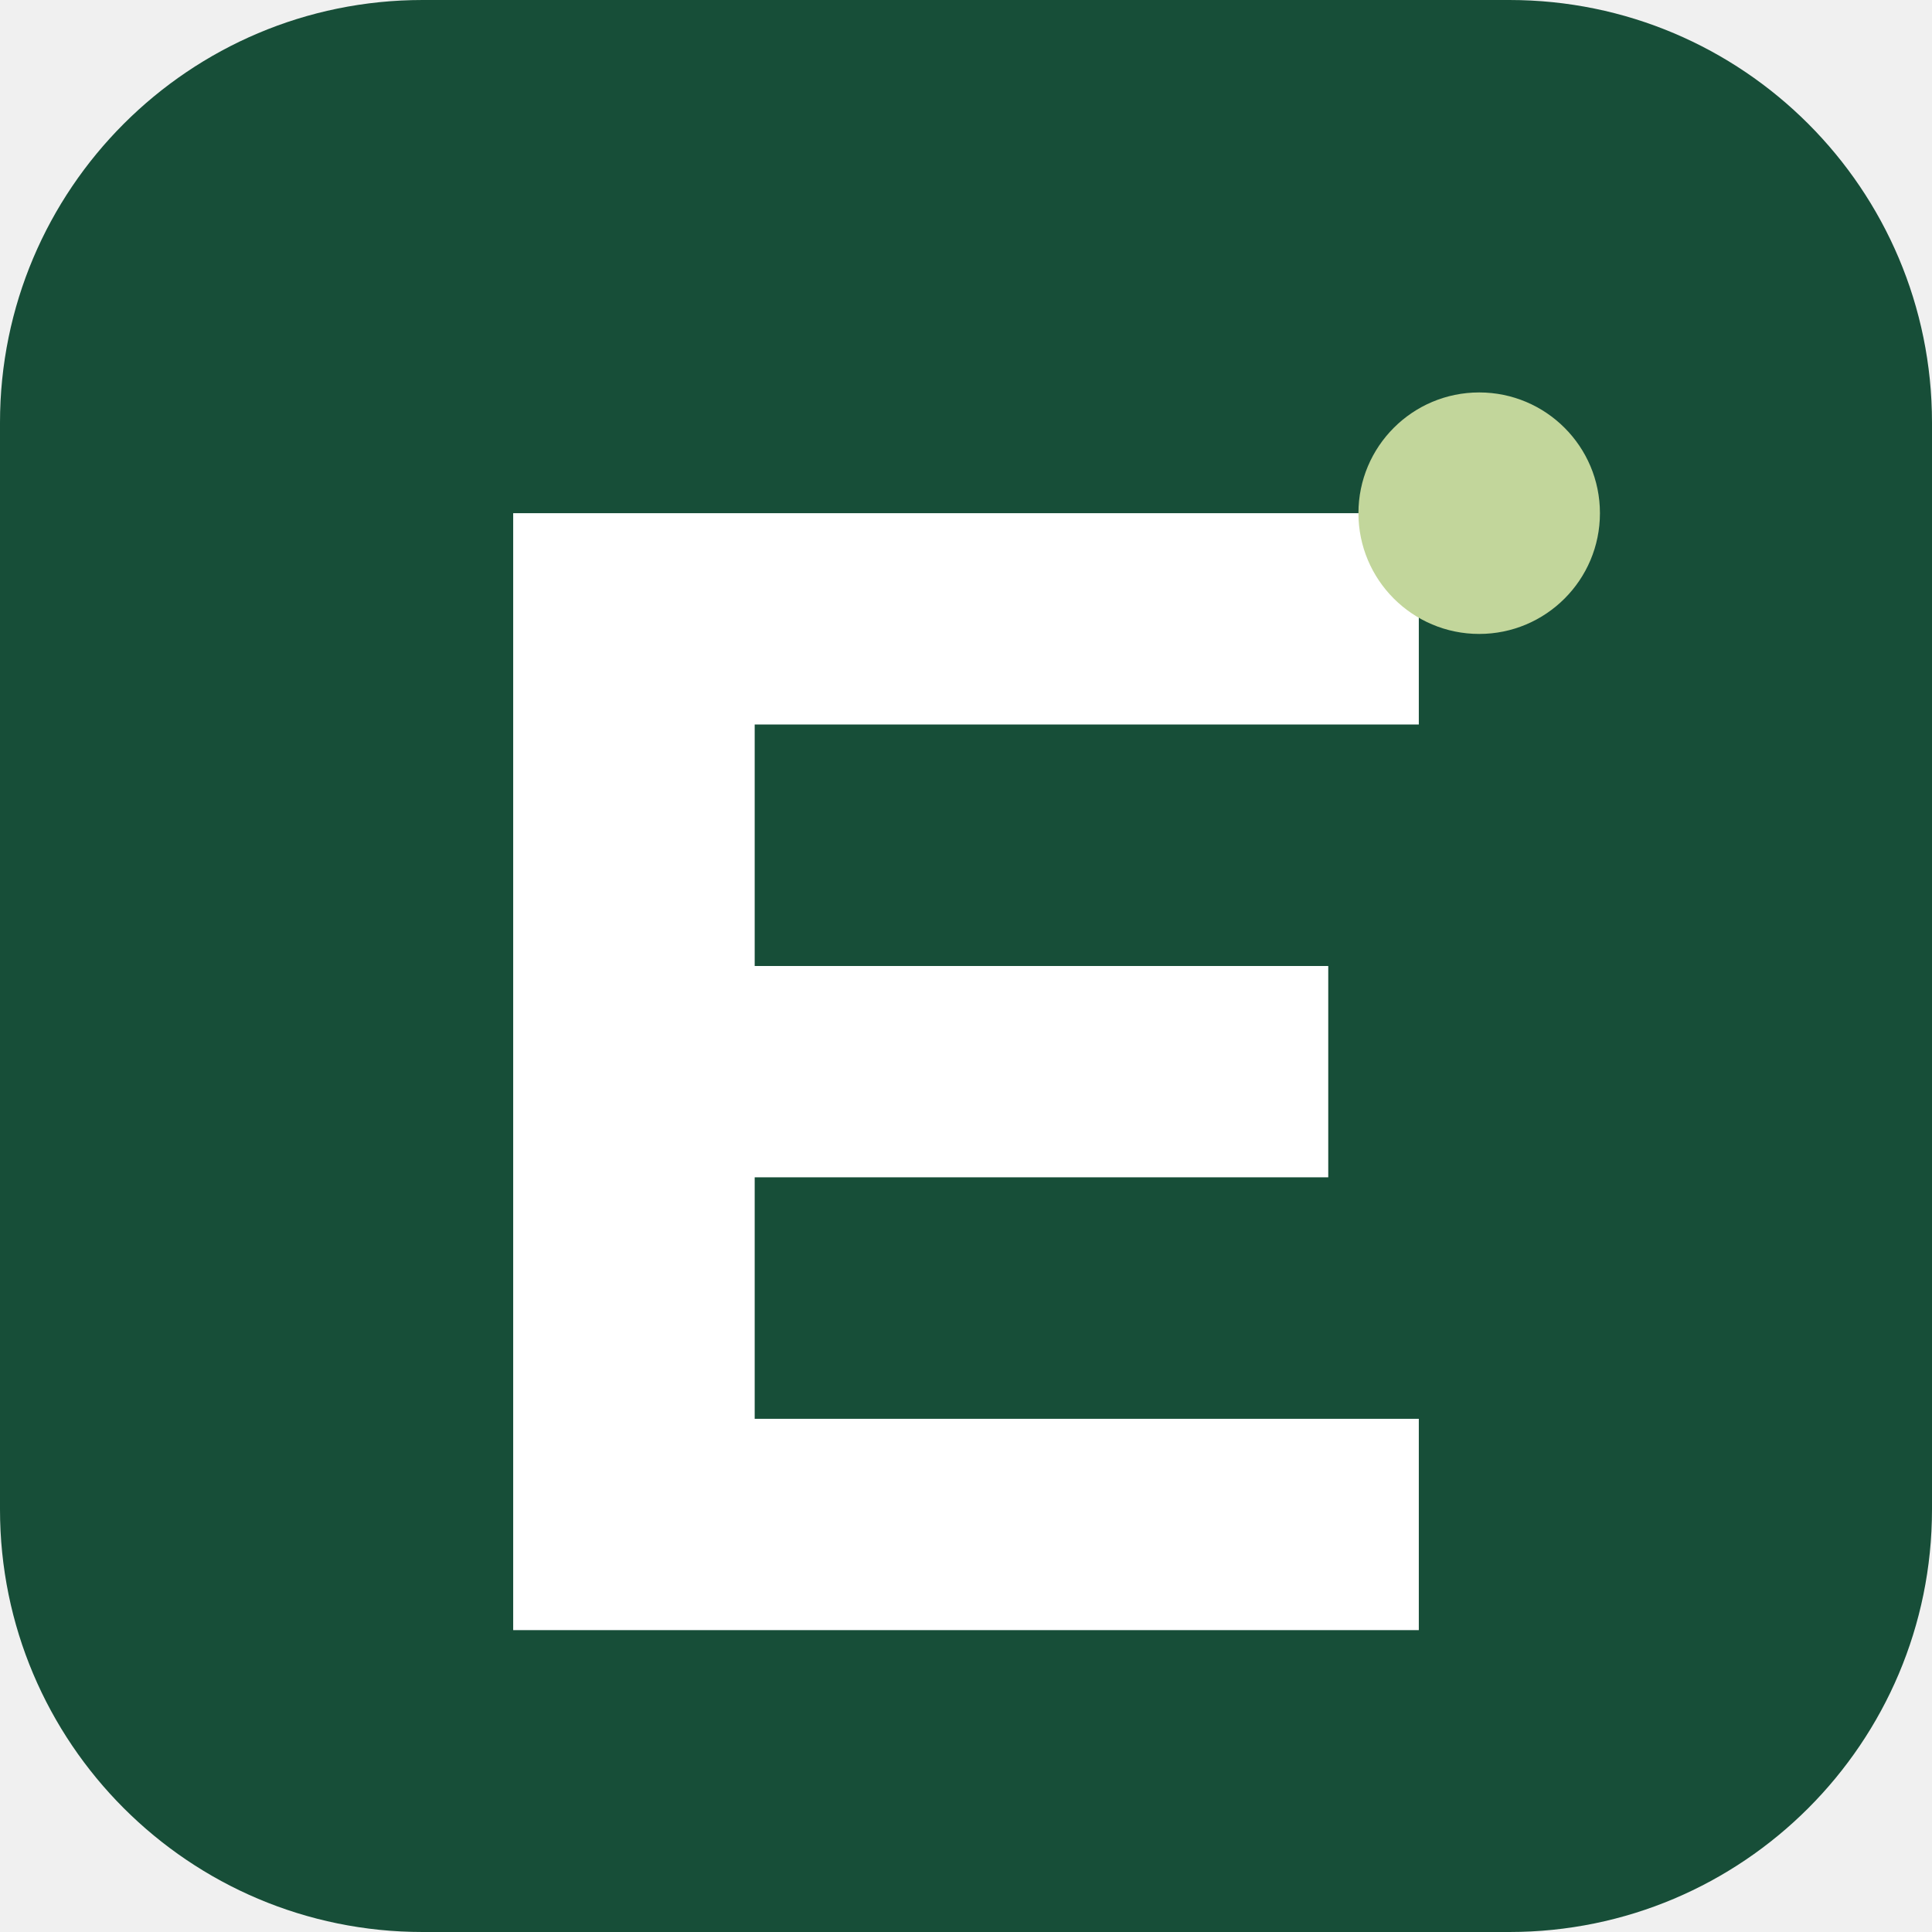
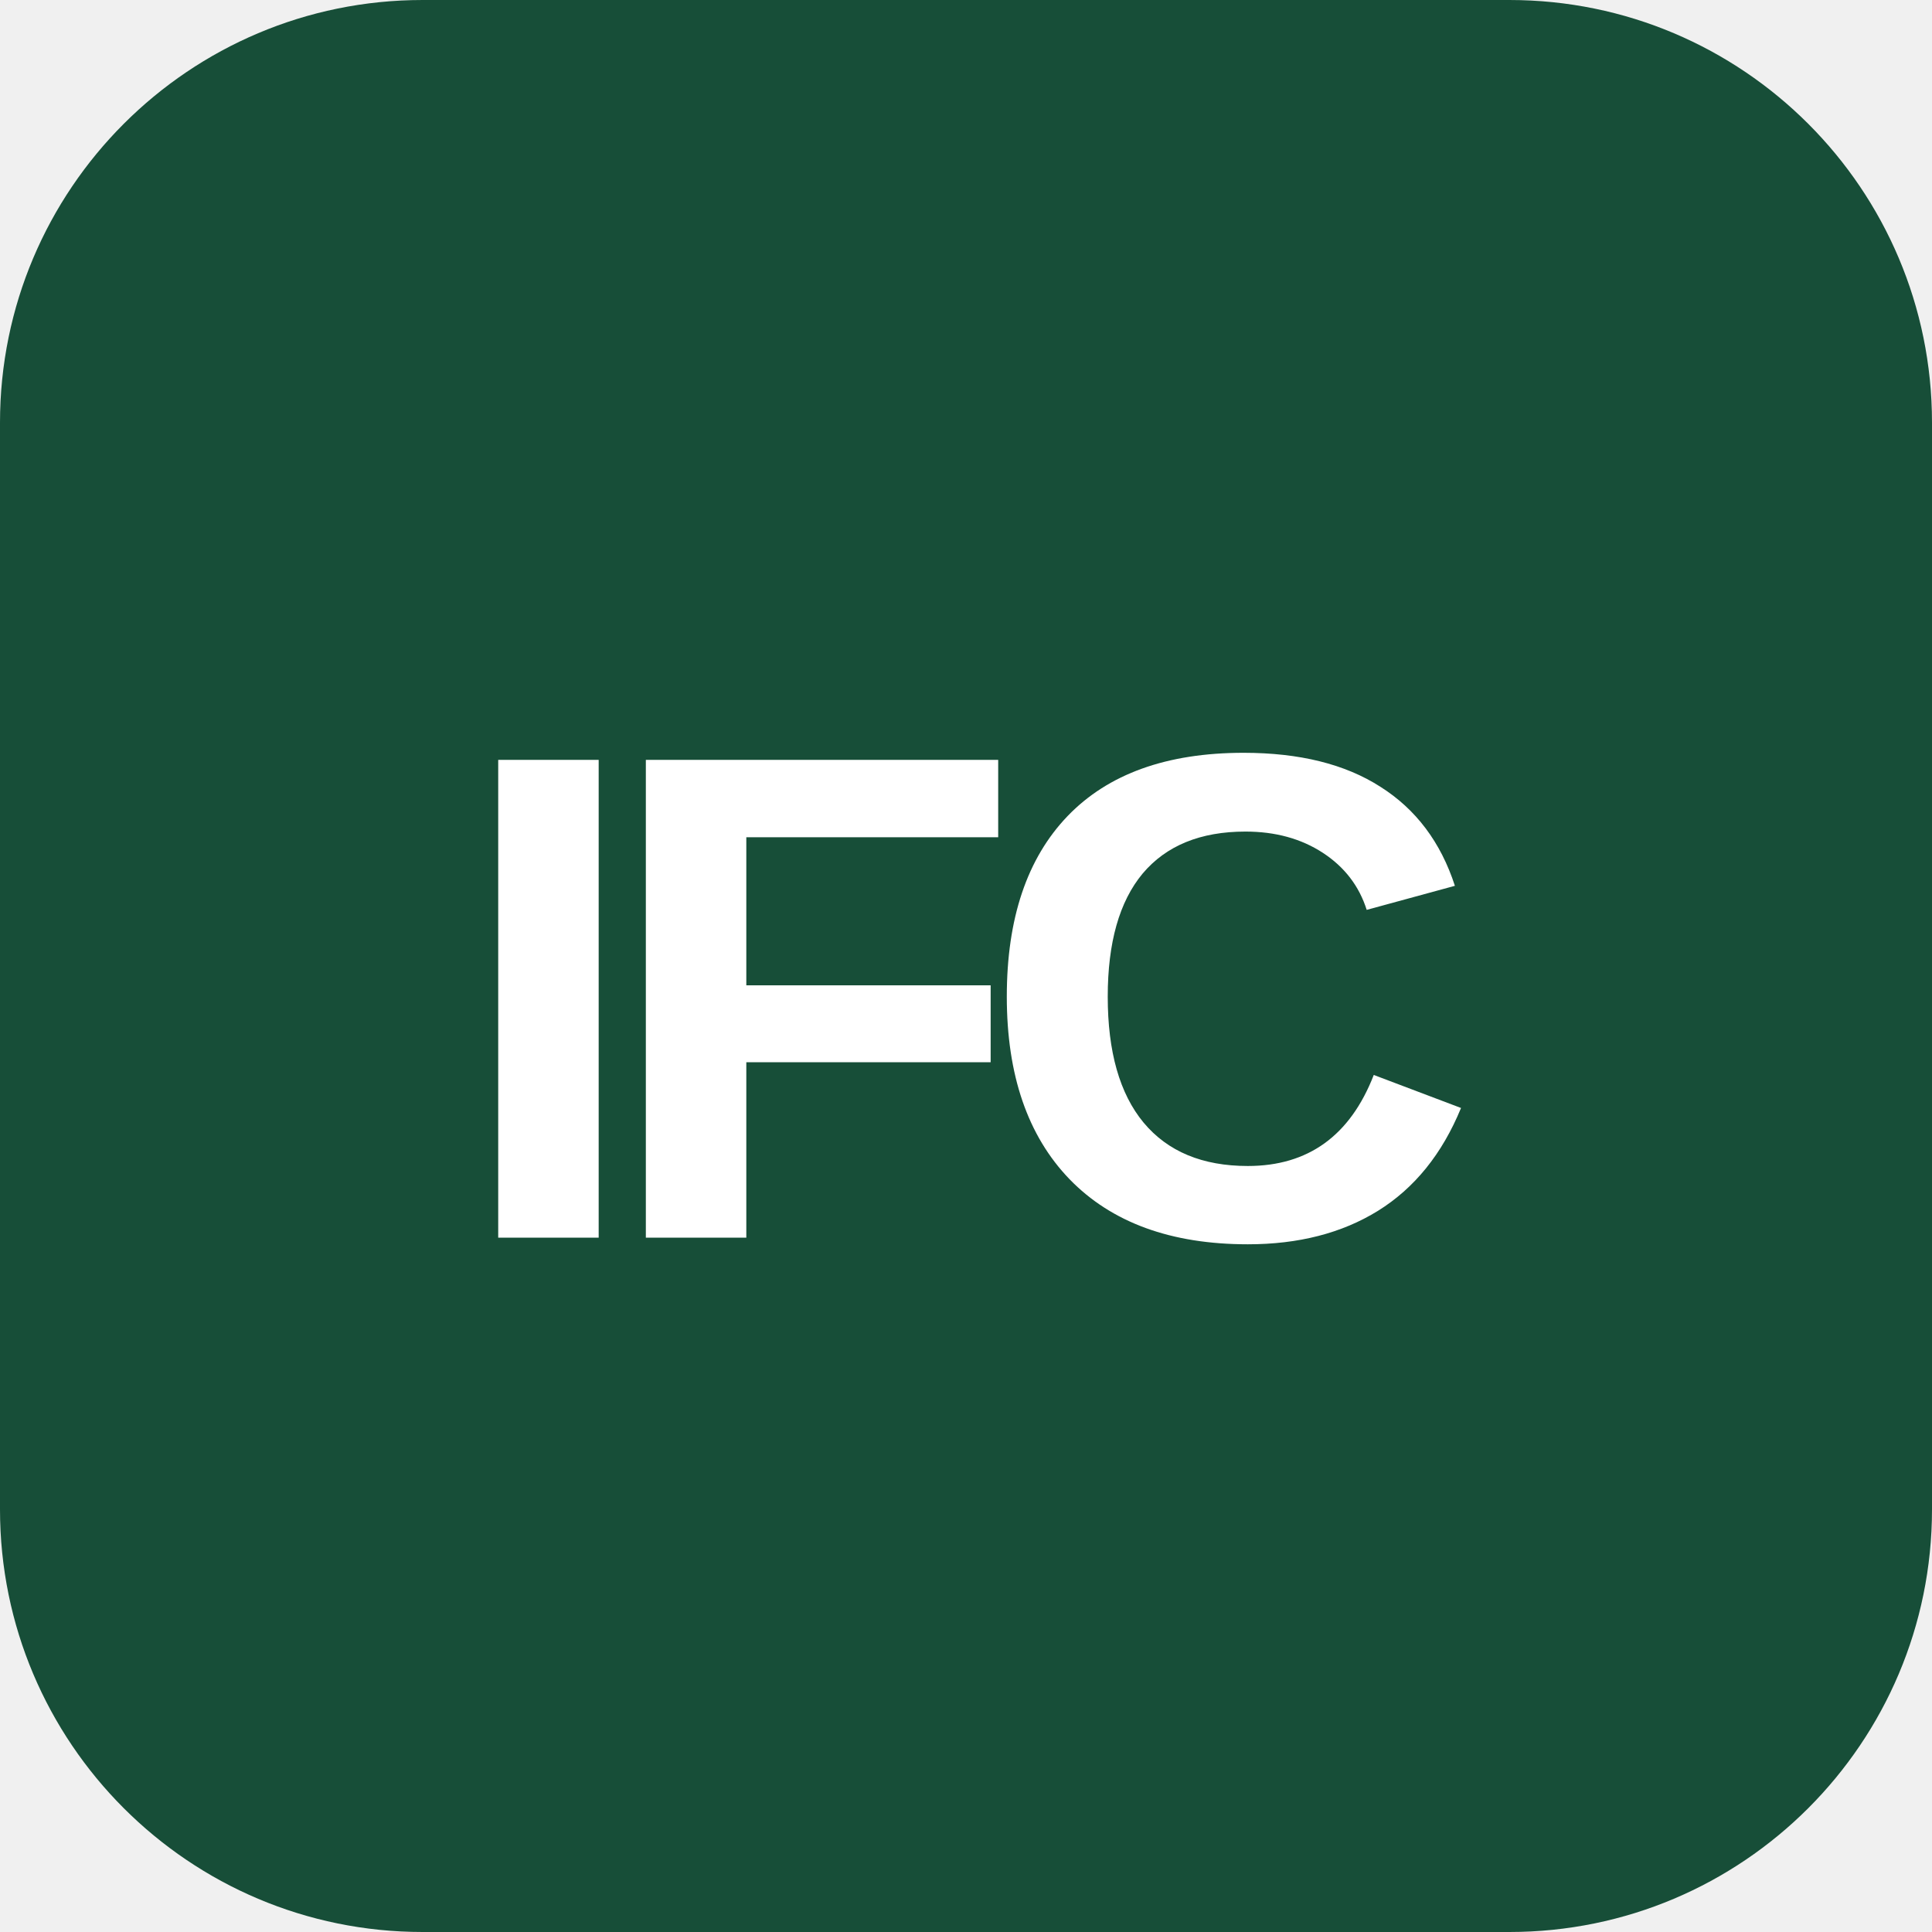
<svg xmlns="http://www.w3.org/2000/svg" viewBox="0 0 64 64">
  <rect width="64" height="64" rx="14" fill="#174e38" />
-   <path fill="#fff" d="M17 17h30v7H25v8h19v7H25v8h22v7H17z" />
-   <circle cx="49" cy="17" r="4" fill="#c2d69b" />
+   <text x="32" y="41" fill="#fff" font-family="Arial, sans-serif" font-size="23" font-weight="700" letter-spacing="-1.5" text-anchor="middle">IFC</text>
</svg>
